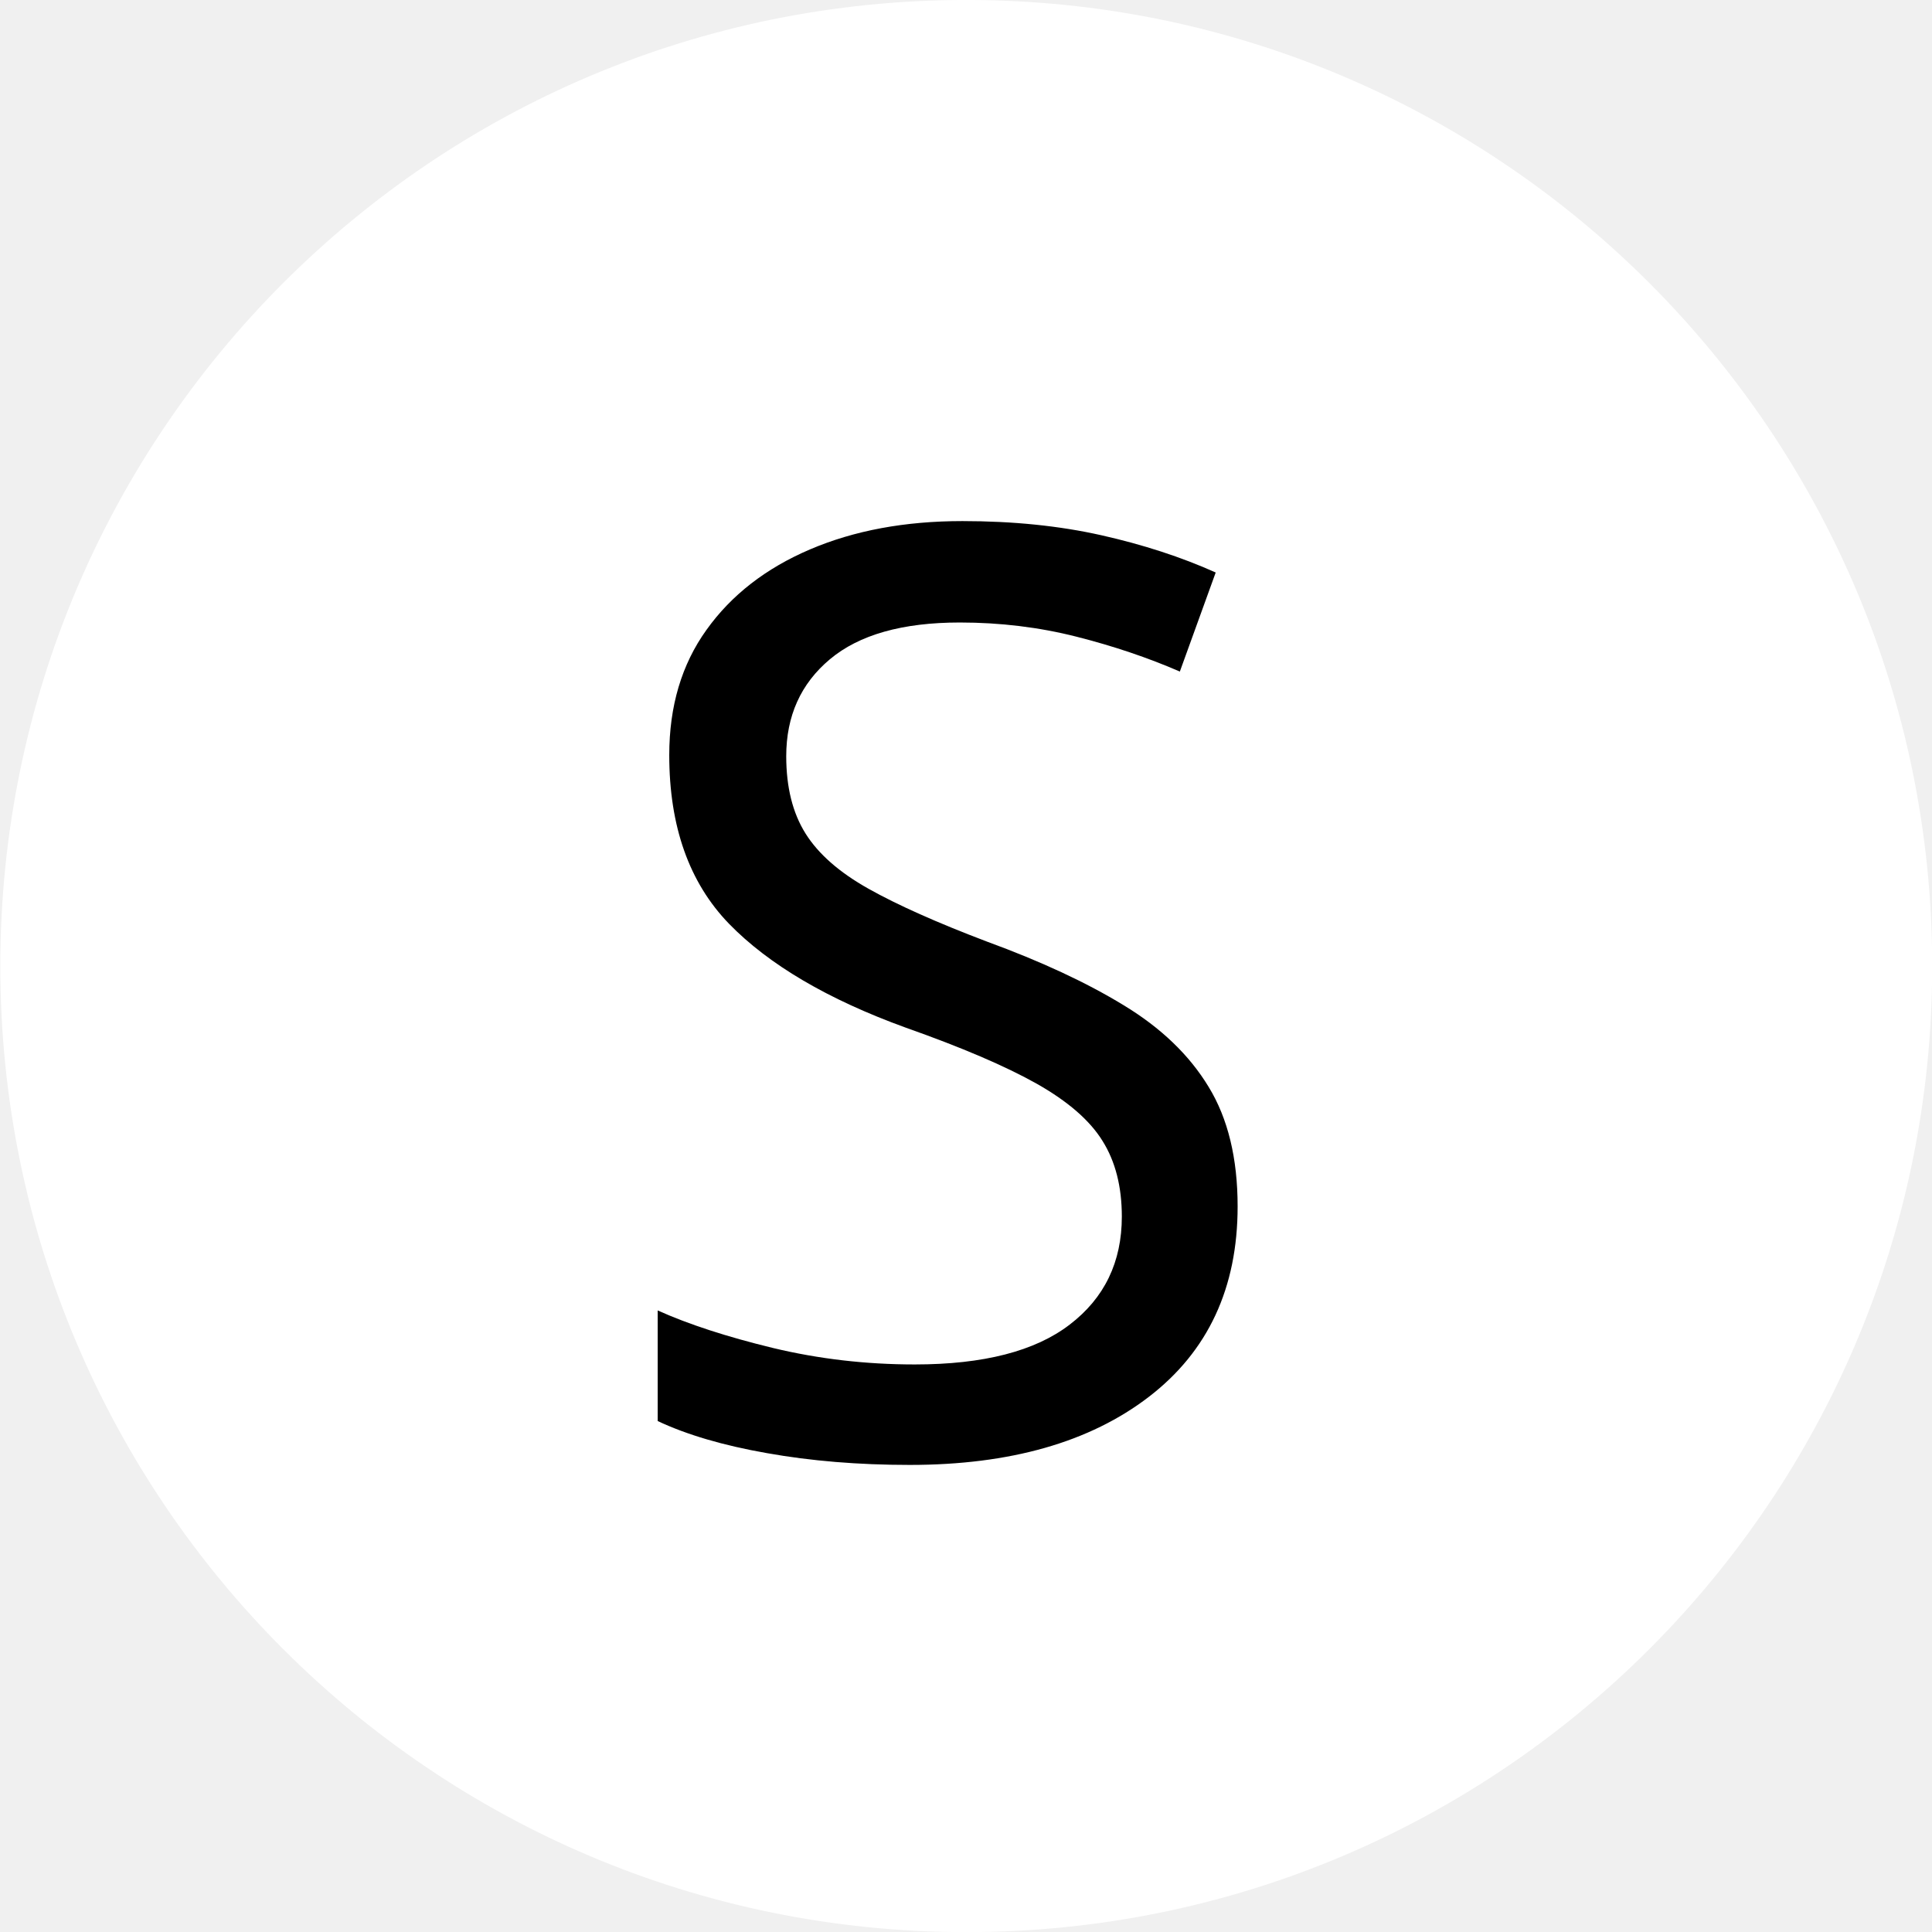
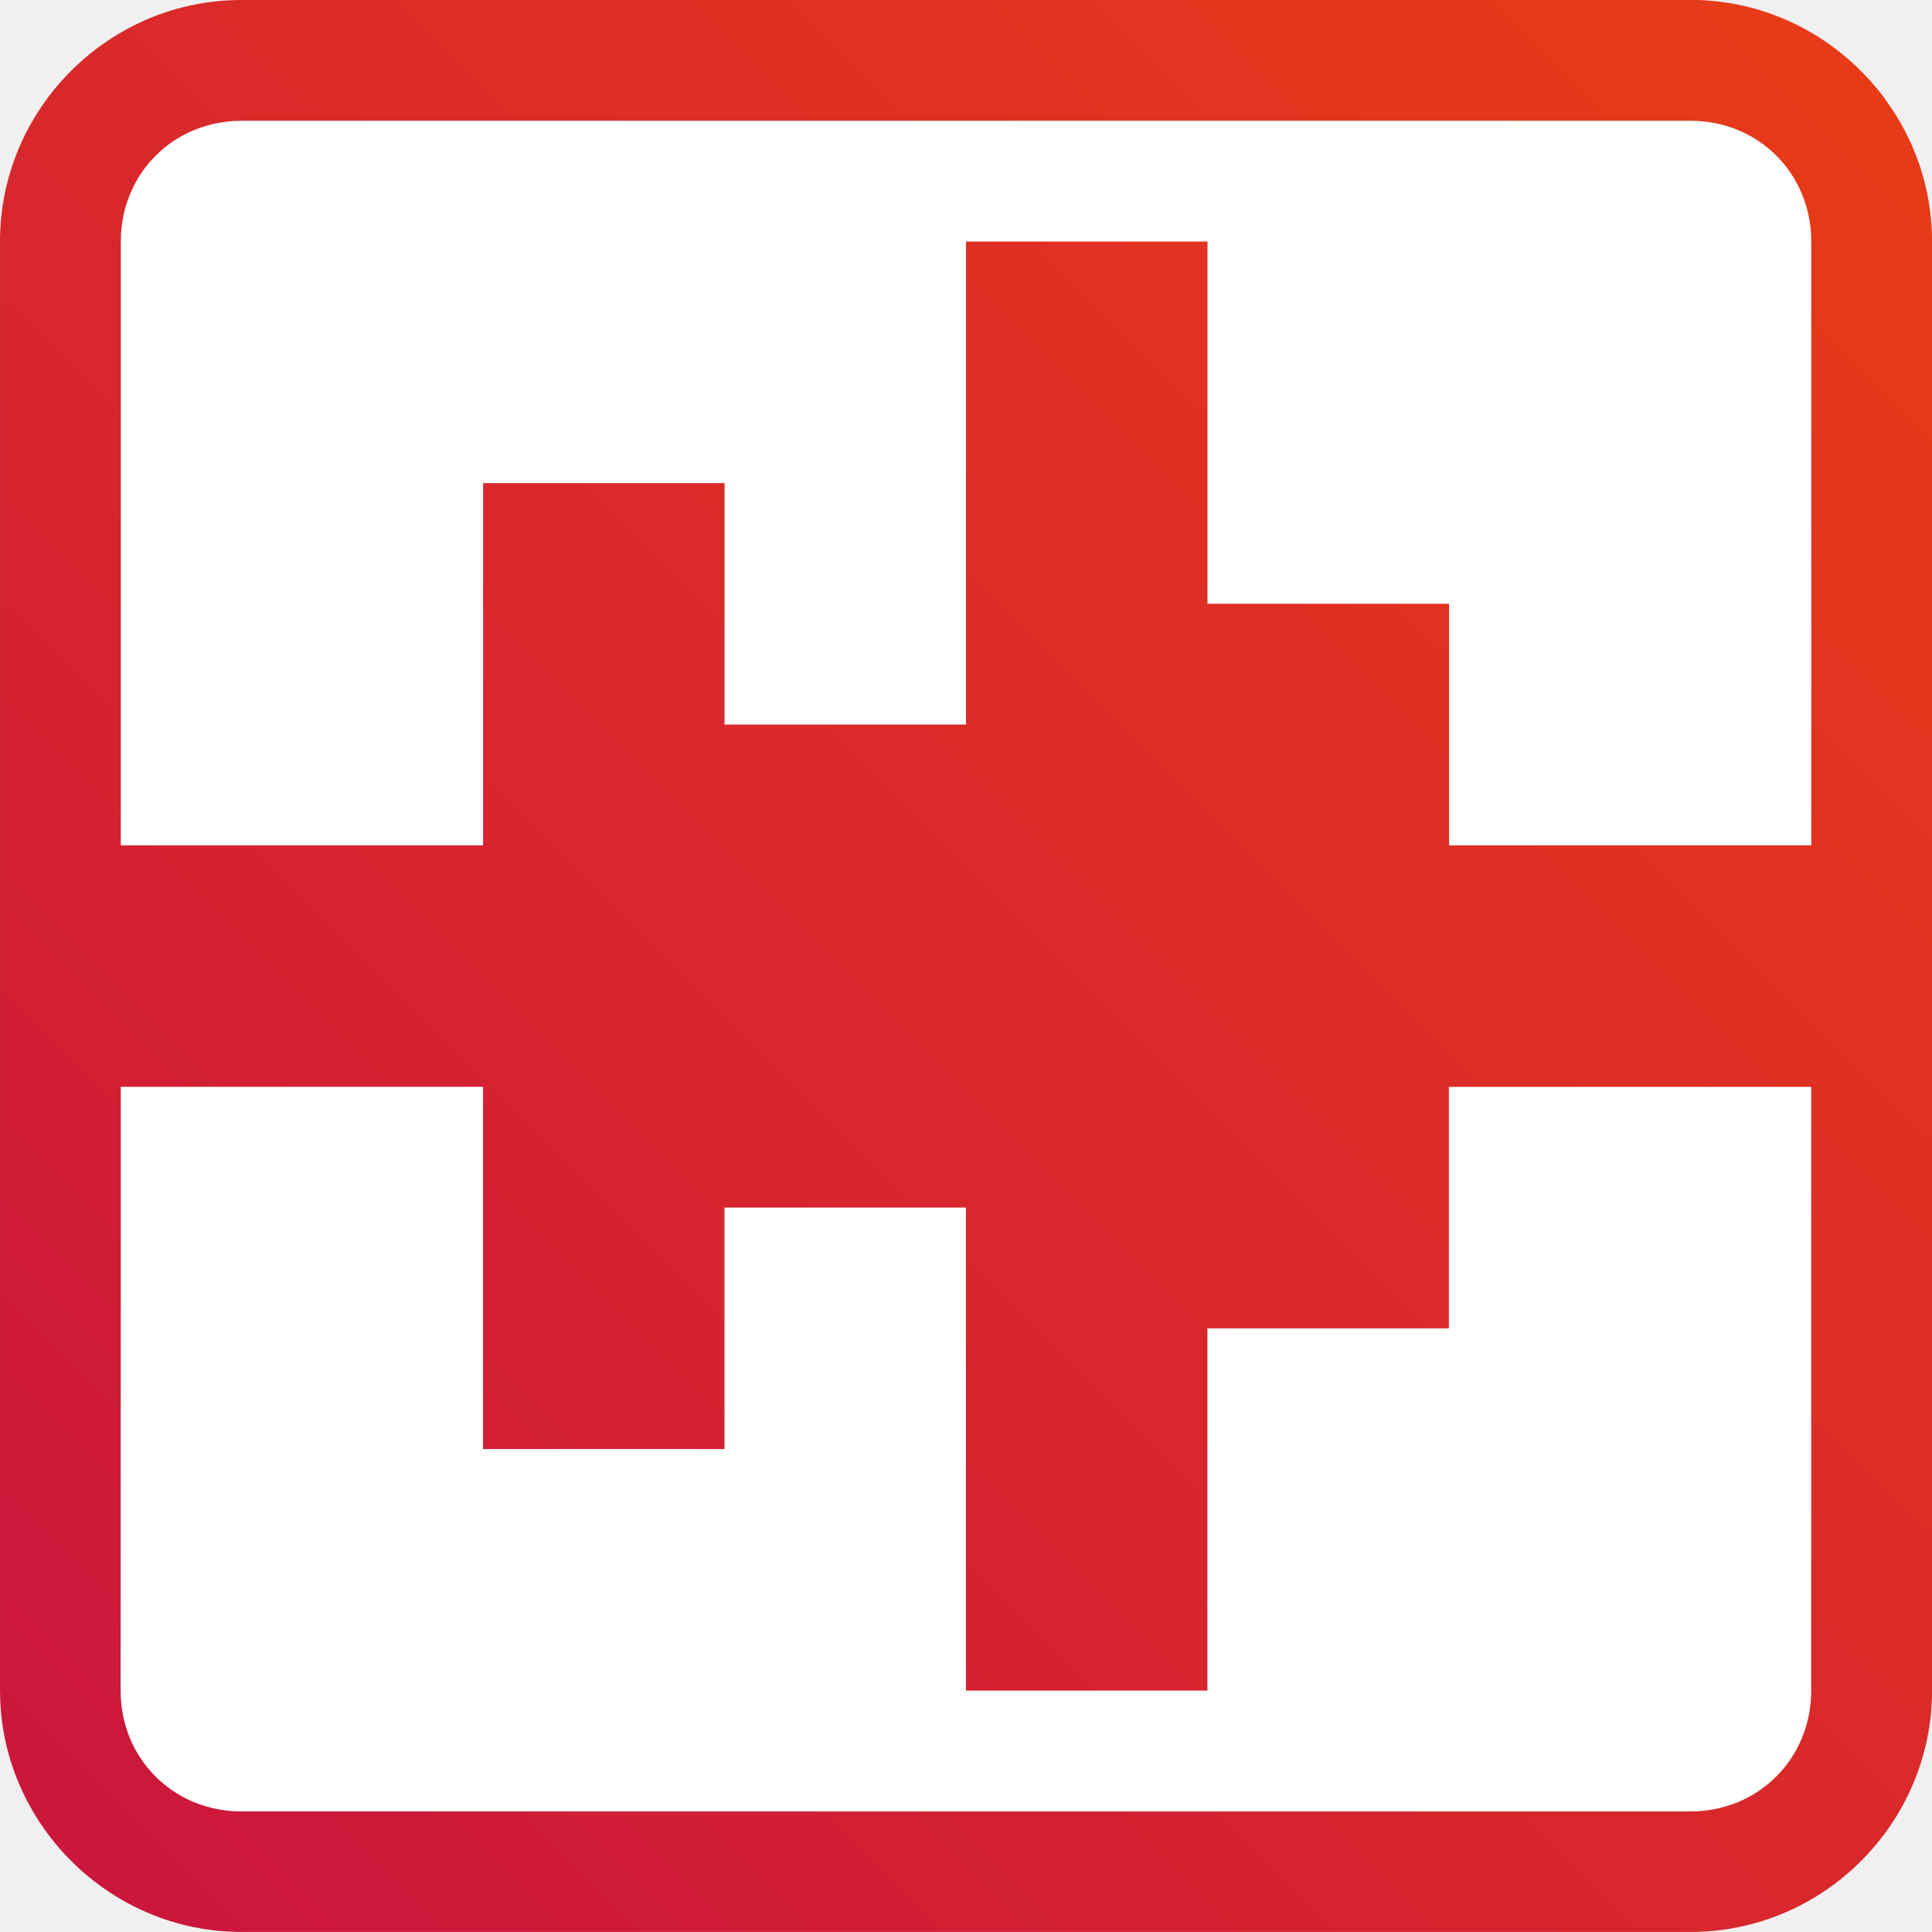
- <svg xmlns="http://www.w3.org/2000/svg" style="display:inline" id="svg2" height="128" width="128" version="1.0">
-   <defs id="defs5">
-     <clipPath id="clipPath3126">
-       <path style="fill:none;stroke:#000000;stroke-width:1px;stroke-linecap:butt;stroke-linejoin:miter;stroke-opacity:1" id="path3128" d="m 30,94 2,2 3,10 1,-12 3,15 0,-19 2,5 3,14 0,-19 2,2 3,17 3,-23 6.616,25.92 L 59,96 l 2,-6 2,25 6,-25 2,21 5,-22 5,24 1,-18 3,-6 1,23 5,-22 3,10 1,-9 3,6 0,-19 -3,8 L 94,69 92,82 90,78 89,64 84,83 83,79 80,49 77,75 75,83 71,56 67,79 65,85 64,43.695 58,90 52,48 49,84 47,80 45,56 44,80 41,87 39,63 37,82 34,77 34,91 30,76 30,94 Z" />
-     </clipPath>
-     <clipPath id="clipPath2798">
-       <path style="display:inline;overflow:visible;visibility:visible;fill:#000000;fill-opacity:1;fill-rule:nonzero;stroke:none;stroke-width:18.99;marker:none;enable-background:accumulate" id="path2800" d="M 64,6.875 C 50.737,6.875 38.641,11.016 29.719,17.969 20.796,24.922 15,34.87 15,45.938 l 0,4 C 6.141,54.426 -2.65625e-7,66.2 0,80 c 3.5e-7,17.664 10.049,32 23,32 l 0,-66.062 c 1e-6,-8.288 4.29,-15.916 11.656,-21.656 C 42.023,18.541 52.425,14.875 64,14.875 c 11.575,0 21.977,3.666 29.344,9.406 C 100.71,30.022 105,37.649 105,45.938 L 105,112 c 12.951,0 23,-14.336 23,-32 0,-13.8 -6.141,-25.574 -15,-30.062 l 0,-4 C 113,34.87 107.204,24.922 98.281,17.969 89.359,11.016 77.263,6.875 64,6.875 Z M 26,49 l 0,63 c 2,0 4,-1 5,-3 l 0,-58 c -1,-1 -3,-2 -5,-2 z m 76,0 c -2,0 -4,1 -5,2 l 0,58 c 1,2 3,3 5,3 l 0,-63 z" />
-     </clipPath>
-     <filter id="filter10749" style="color-interpolation-filters:sRGB" x="-0.258" y="-0.235" width="1.515" height="1.471">
-       <feMorphology id="feMorphology10751" result="result0" in="SourceGraphic" radius="4" />
-       <feGaussianBlur id="feGaussianBlur10753" result="result91" stdDeviation="8" in="result0" />
-       <feComposite id="feComposite10755" in2="result91" in="SourceGraphic" operator="in" />
-     </filter>
-     <filter id="filter10809" style="color-interpolation-filters:sRGB" x="-0.028" y="-0.034" width="1.056" height="1.068">
-       <feGaussianBlur id="feGaussianBlur10811" result="blur" stdDeviation="1.5" in="SourceGraphic" />
-       <feDiffuseLighting id="feDiffuseLighting10813" result="diffuse" lighting-color="#ffffff" surfaceScale="10" diffuseConstant="1">
-         <feDistantLight id="feDistantLight10815" azimuth="90" elevation="25" />
-       </feDiffuseLighting>
-       <feComposite k4="0" k3="0" k2="0" id="feComposite10817" result="composite1" k1="1" operator="arithmetic" in2="diffuse" in="diffuse" />
-       <feComposite k4="0" k2="0" id="feComposite10819" result="composite2" k3="1" operator="arithmetic" k1="0.886" in2="SourceGraphic" in="composite1" />
-     </filter>
+ <svg xmlns="http://www.w3.org/2000/svg" xmlns:xlink="http://www.w3.org/1999/xlink" width="64" height="64" viewBox="0 0 16.933 16.933" version="1.1" id="svg2235">
+   <defs id="defs2232">
+     <linearGradient xlink:href="#linearGradient135126" id="linearGradient70771" x1="13.411" y1="89.658" x2="36.959" y2="66.11" gradientUnits="userSpaceOnUse" />
+     <linearGradient id="linearGradient135126">
+       <stop style="stop-color:#e93c17;stop-opacity:1" offset="0" id="stop135122" />
+       <stop style="stop-color:#ca153e;stop-opacity:1" offset="1" id="stop135124" />
+     </linearGradient>
+     <linearGradient xlink:href="#linearGradient135126" id="linearGradient89893" gradientUnits="userSpaceOnUse" gradientTransform="translate(-4.9571544e-6)" x1="36.959" y1="66.11" x2="13.411" y2="89.658" />
  </defs>
-   <ellipse style="fill:#ffffff;stroke-width:0.985;fill-opacity:1" id="path877" cx="64.017" cy="64.003" rx="63.996" ry="64.005" />
-   <text xml:space="preserve" style="font-style:normal;font-weight:normal;font-size:85.191px;line-height:1.25;font-family:sans-serif;display:inline;fill:#000000;fill-opacity:1;stroke:none;stroke-width:2.13" x="39.229" y="96.196" id="text6218">
-     <tspan x="39.229" y="96.196" style="stroke-width:2.13" id="tspan1537">S</tspan>
-   </text>
+   <rect style="fill:#ffffff;stroke:none;stroke-width:0.132;paint-order:markers fill stroke" id="rect850" width="15.292" height="14.934" x="0.809" y="0.99" />
+   <g id="g5951" transform="matrix(0.7191011,0,0,0.7191011,-9.643805,-47.53983)" style="fill:url(#linearGradient70771);fill-opacity:1">
+     <path id="rect1657-4-6-1-4-10-2-6" style="fill:url(#linearGradient89893);fill-opacity:1;stroke-width:0.064;paint-order:markers fill stroke" d="m 16.354,66.11 c -1.618,0 -2.943,1.326 -2.943,2.943 v 17.661 c 0,0.678 0.234,1.303 0.624,1.802 0.54,0.692 1.38,1.141 2.32,1.141 h 17.661 c 1.618,0 2.943,-1.326 2.943,-2.943 v -17.661 c 0,-0.651 -0.215,-1.253 -0.578,-1.742 v -0.003 c -0.003,-0.004 -0.005,-0.008 -0.009,-0.012 -0.009,-0.013 -0.019,-0.025 -0.029,-0.037 -0.007,-0.008 -0.013,-0.017 -0.02,-0.026 -0.02,-0.026 -0.042,-0.05 -0.063,-0.075 -0.541,-0.64 -1.347,-1.049 -2.245,-1.049 z m 0,1.472 h 17.661 c 0.828,0 1.472,0.644 1.472,1.472 v 7.359 H 31.072 V 73.469 H 28.128 V 69.054 h -2.943 v 5.887 h -2.943 v -2.943 h -2.943 v 4.415 H 14.883 V 69.054 c 0,-0.828 0.644,-1.472 1.472,-1.472 z M 14.883,79.356 h 4.415 v 4.415 h 2.943 V 80.828 h 2.943 v 5.887 h 2.943 v -4.415 h 2.943 v -2.943 h 2.208 2.208 v 7.359 c 0,0.828 -0.644,1.472 -1.472,1.472 h -17.661 c -0.828,0 -1.472,-0.644 -1.472,-1.472 z" />
+   </g>
</svg>
